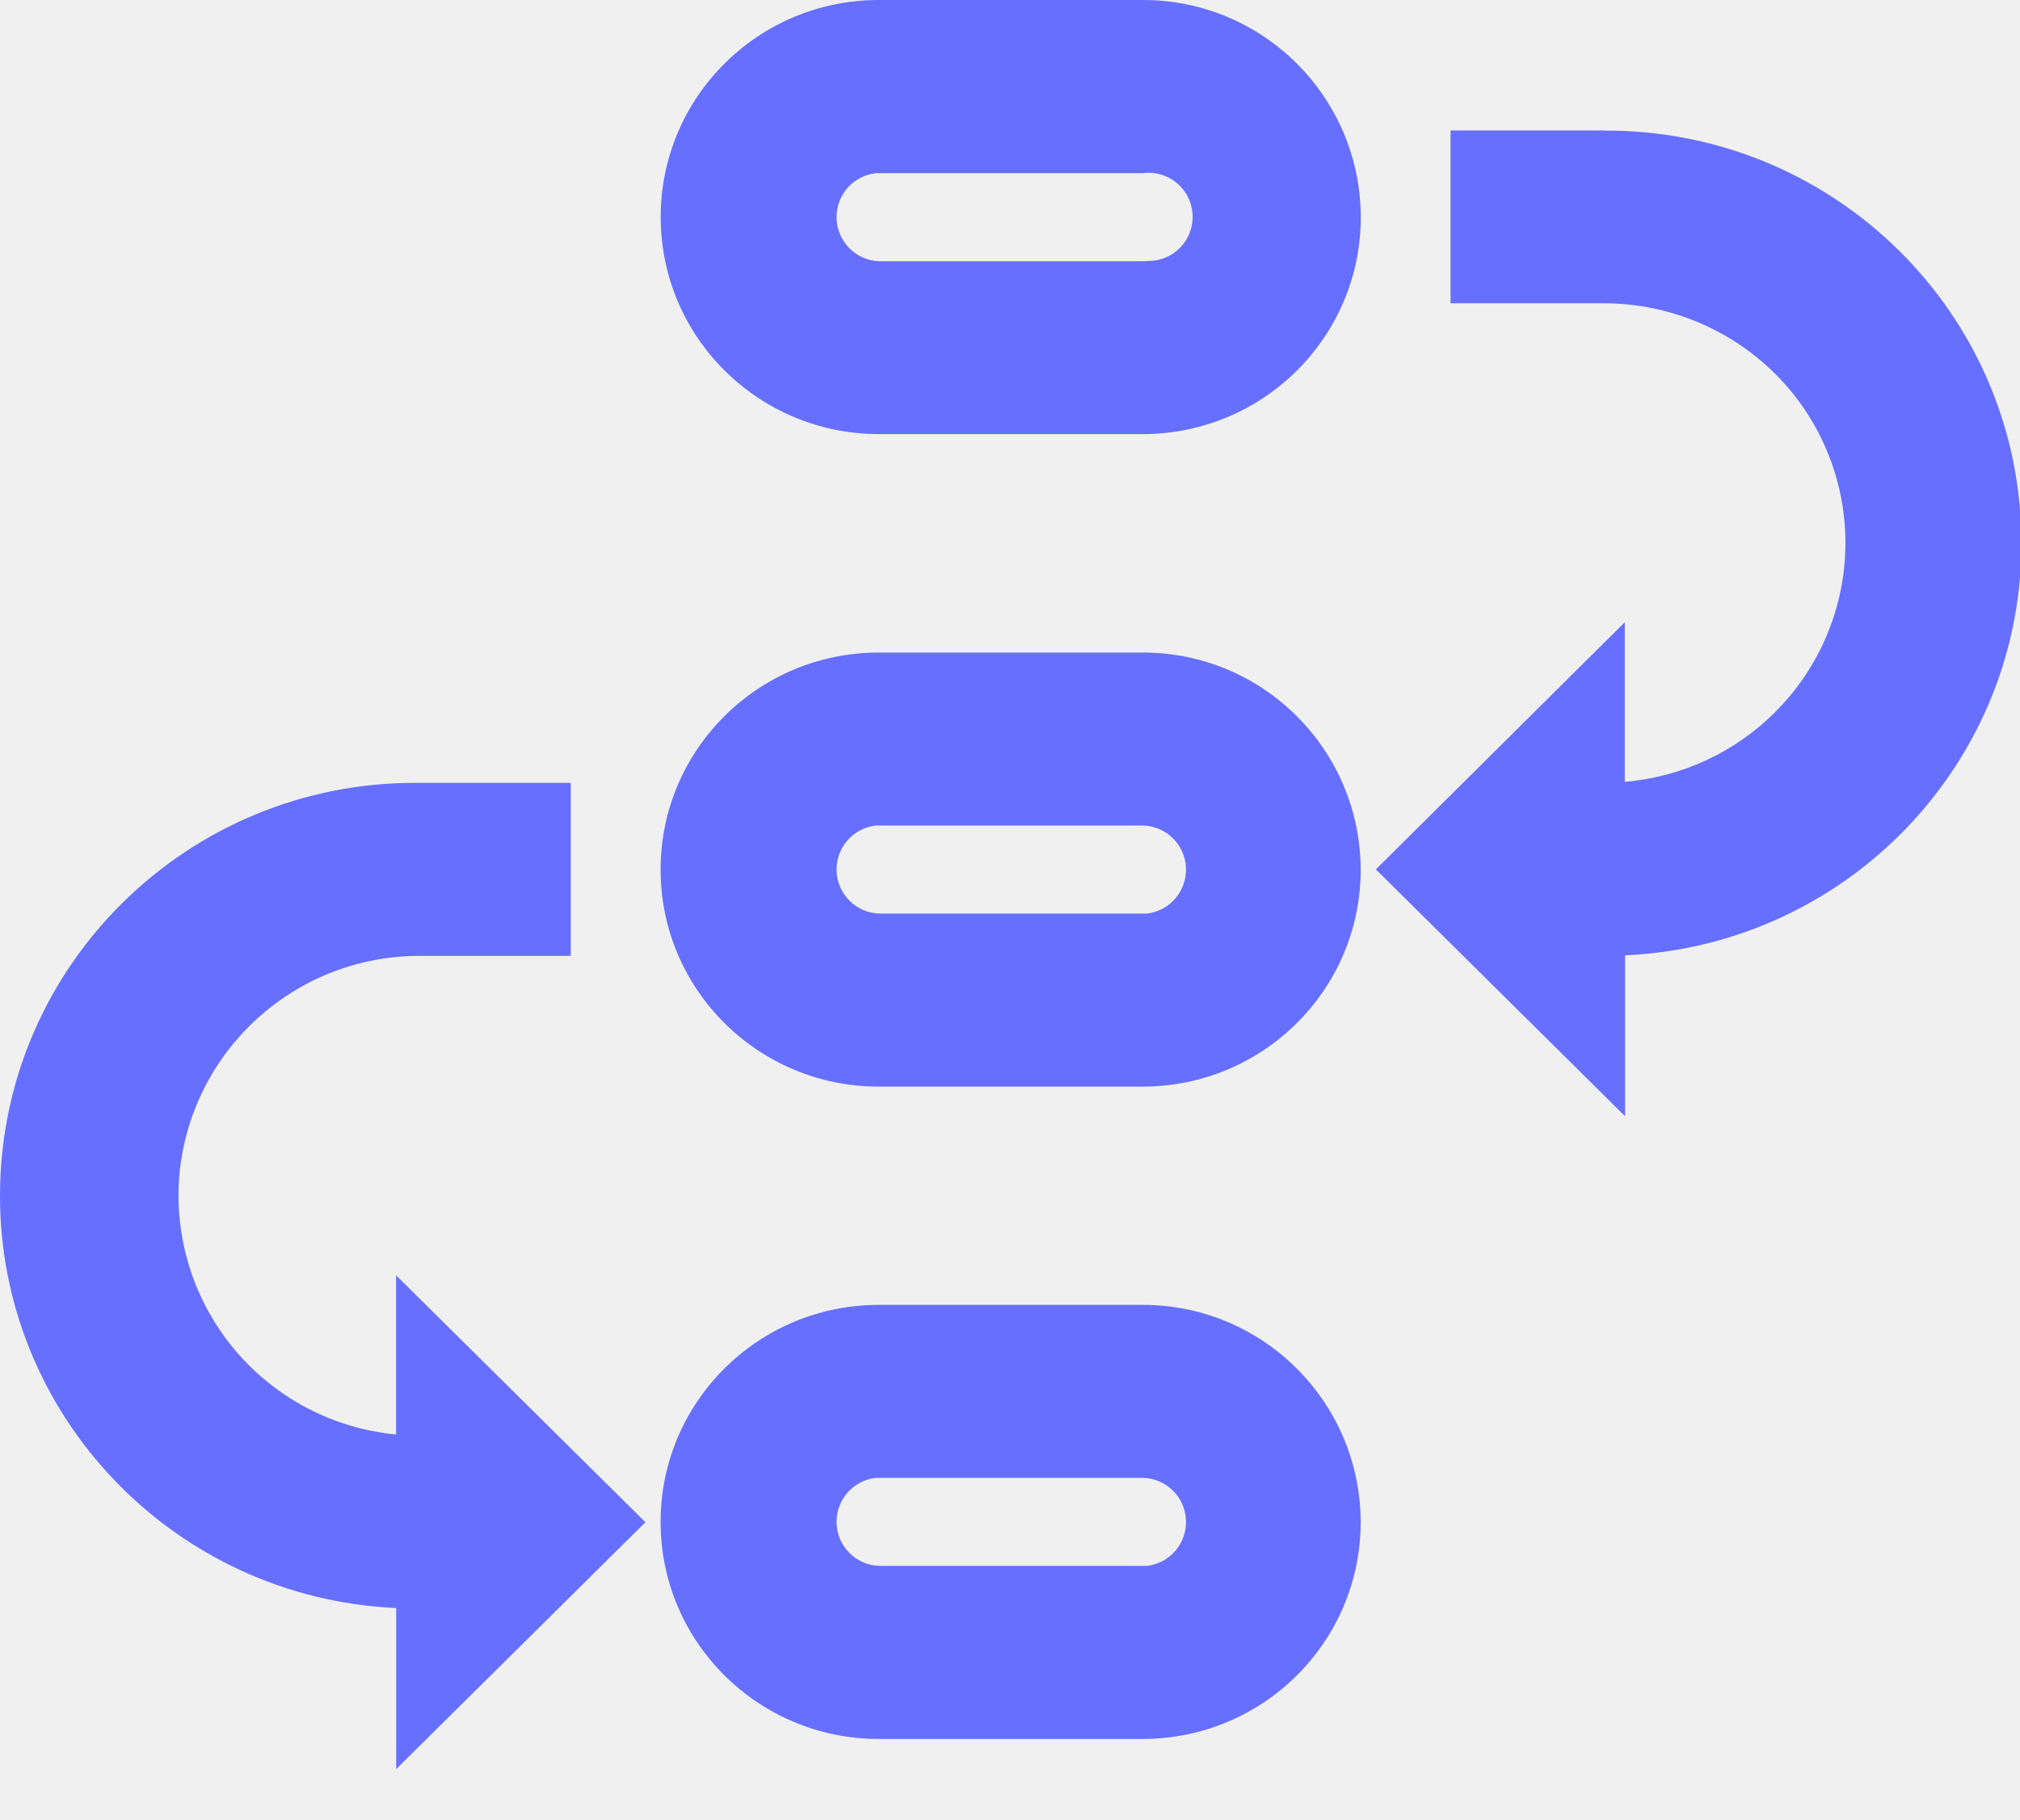
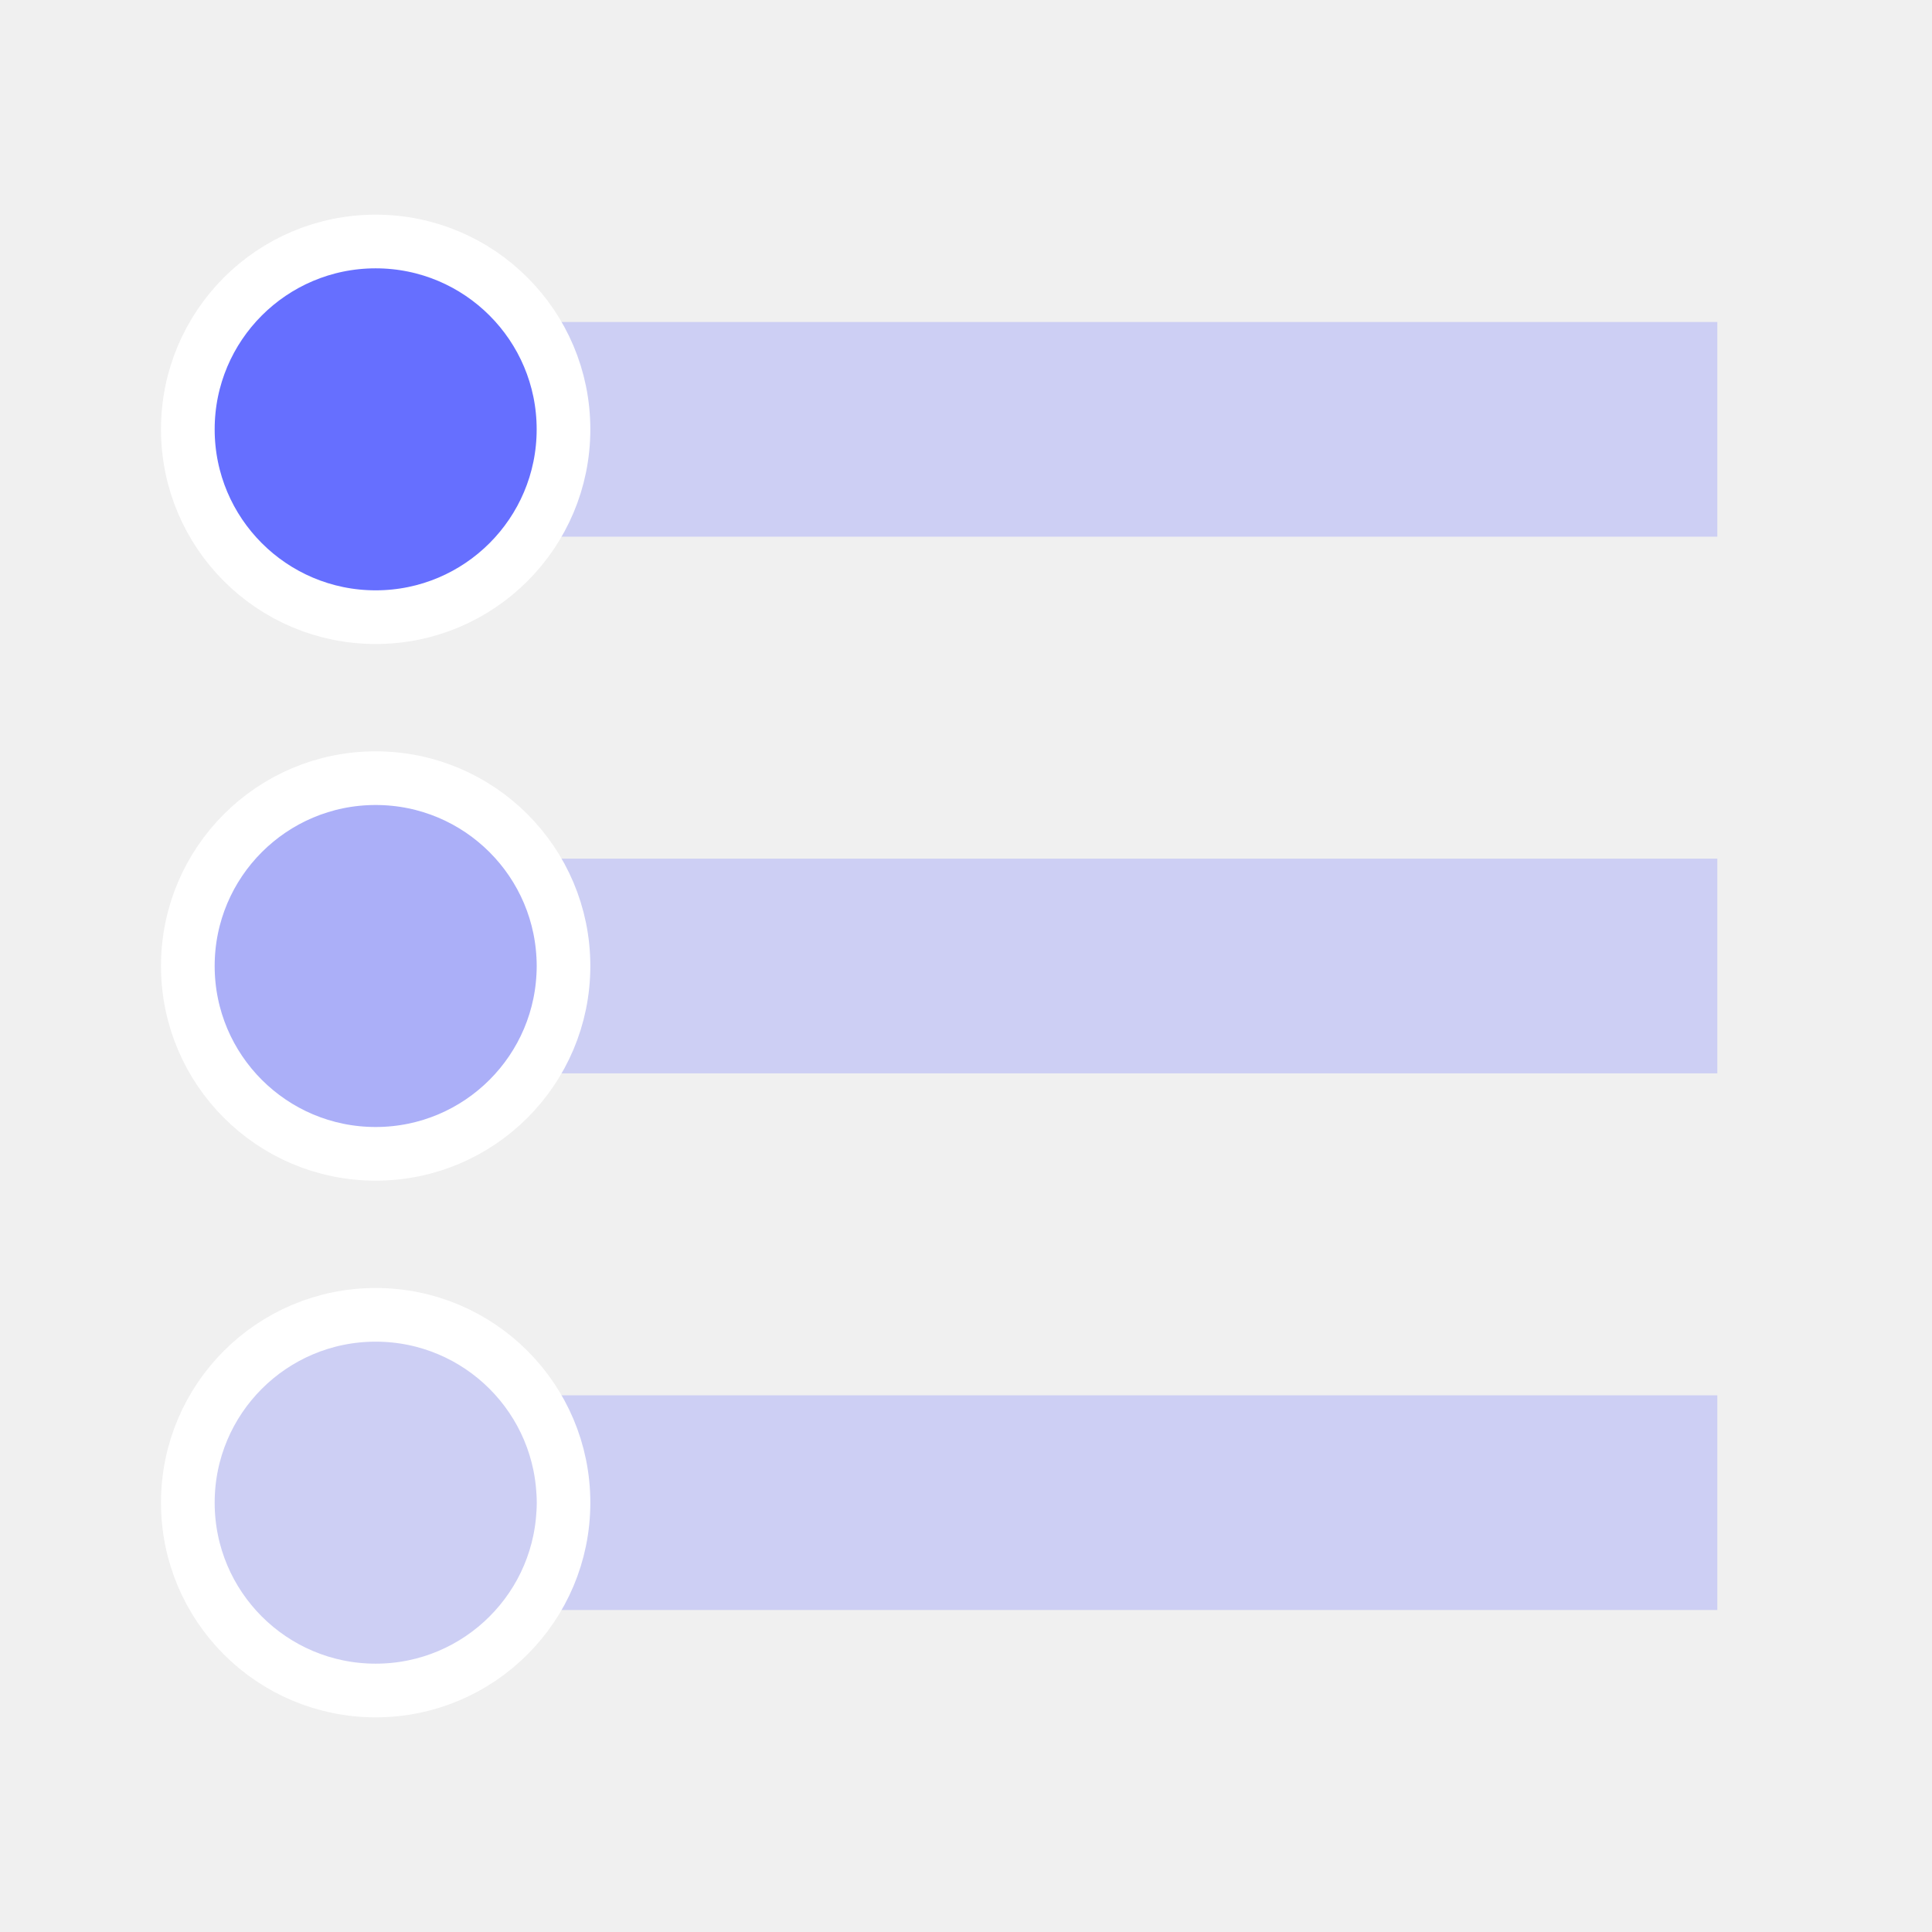
- <svg xmlns="http://www.w3.org/2000/svg" t="1631869458599" class="icon" viewBox="0 0 1137 1024" version="1.1" p-id="9592" width="71.062" height="64">
-   <defs>
-     <style type="text/css" />
-   </defs>
-   <path d="M223.01 807.254a135.168 135.168 0 0 1-121.913-147.456 135.623 135.623 0 0 1 133.973-121.856h86.187V440.548H235.07C106.103 439.752 0.859 543.005 0.006 671.403c-0.853 124.643 97.735 227.84 223.004 233.529V995.556l140.288-138.923-140.345-138.923v89.486z m420.067-72.931h-148.48c-67.811 0-122.766 54.67-122.766 122.14 0 67.527 54.955 122.14 122.823 122.14h148.423c67.868 0 122.823-54.613 122.823-122.14a122.595 122.595 0 0 0-122.88-122.14z m0 146.887h-148.48a24.86 24.86 0 0 1-1.536-49.55h150.13a24.86 24.86 0 0 1 2.389 49.55h-2.503z m259.584-807.821h-86.187V170.668h86.187c36.068 0 70.713 14.165 96.256 39.424a134.258 134.258 0 0 1 0.284 190.578l-0.284 0.341a136.021 136.021 0 0 1-84.366 38.969V350.152L774.433 489.245l140.288 138.923V537.601c128.796-5.803 228.693-114.347 222.834-242.46-5.689-124.53-109.34-222.492-234.951-221.639z m-259.584 293.831h-148.48c-67.811 0-122.766 54.67-122.766 122.14 0 67.527 54.955 122.14 122.823 122.14h148.423c67.868 0 122.823-54.613 122.823-122.14a122.539 122.539 0 0 0-122.88-122.14z m0 146.887h-148.48a24.86 24.86 0 0 1-1.536-49.55h150.13a24.86 24.86 0 0 1 2.389 49.55h-2.503z m0-514.104h-148.48C426.843 0.001 371.888 54.614 371.888 122.141c0 67.47 54.955 122.14 122.823 122.14h148.423c67.868 0 122.823-54.613 122.823-122.14A122.539 122.539 0 0 0 643.02 0.001z m0 147.001h-148.48a24.86 24.86 0 0 1-1.536-49.55h150.13a24.804 24.804 0 1 1 2.844 49.38c-1.138 0.171-2.162 0.171-2.958 0.171z" fill="#666fff" p-id="9593" />
+ <svg xmlns="http://www.w3.org/2000/svg" width="72" height="72" viewBox="0 0 72 72" fill="none">
+   <path d="M64 12H20V20H64V12Z" fill="#666FFF" fill-opacity="0.25" />
+   <path d="M64 52H20V60H64V52Z" fill="#666FFF" fill-opacity="0.25" />
+   <path d="M64 32H20V40H64V32Z" fill="#666FFF" fill-opacity="0.25" />
+   <rect x="7" y="9" width="14" height="14" rx="7" fill="#666FFF" stroke="white" stroke-width="2" />
+   <rect x="7" y="29" width="14" height="14" rx="7" fill="#666FFF" fill-opacity="0.5" stroke="white" stroke-width="2" />
+   <rect x="7" y="49" width="14" height="14" rx="7" fill="#666FFF" fill-opacity="0.25" stroke="white" stroke-width="2" />
</svg>
